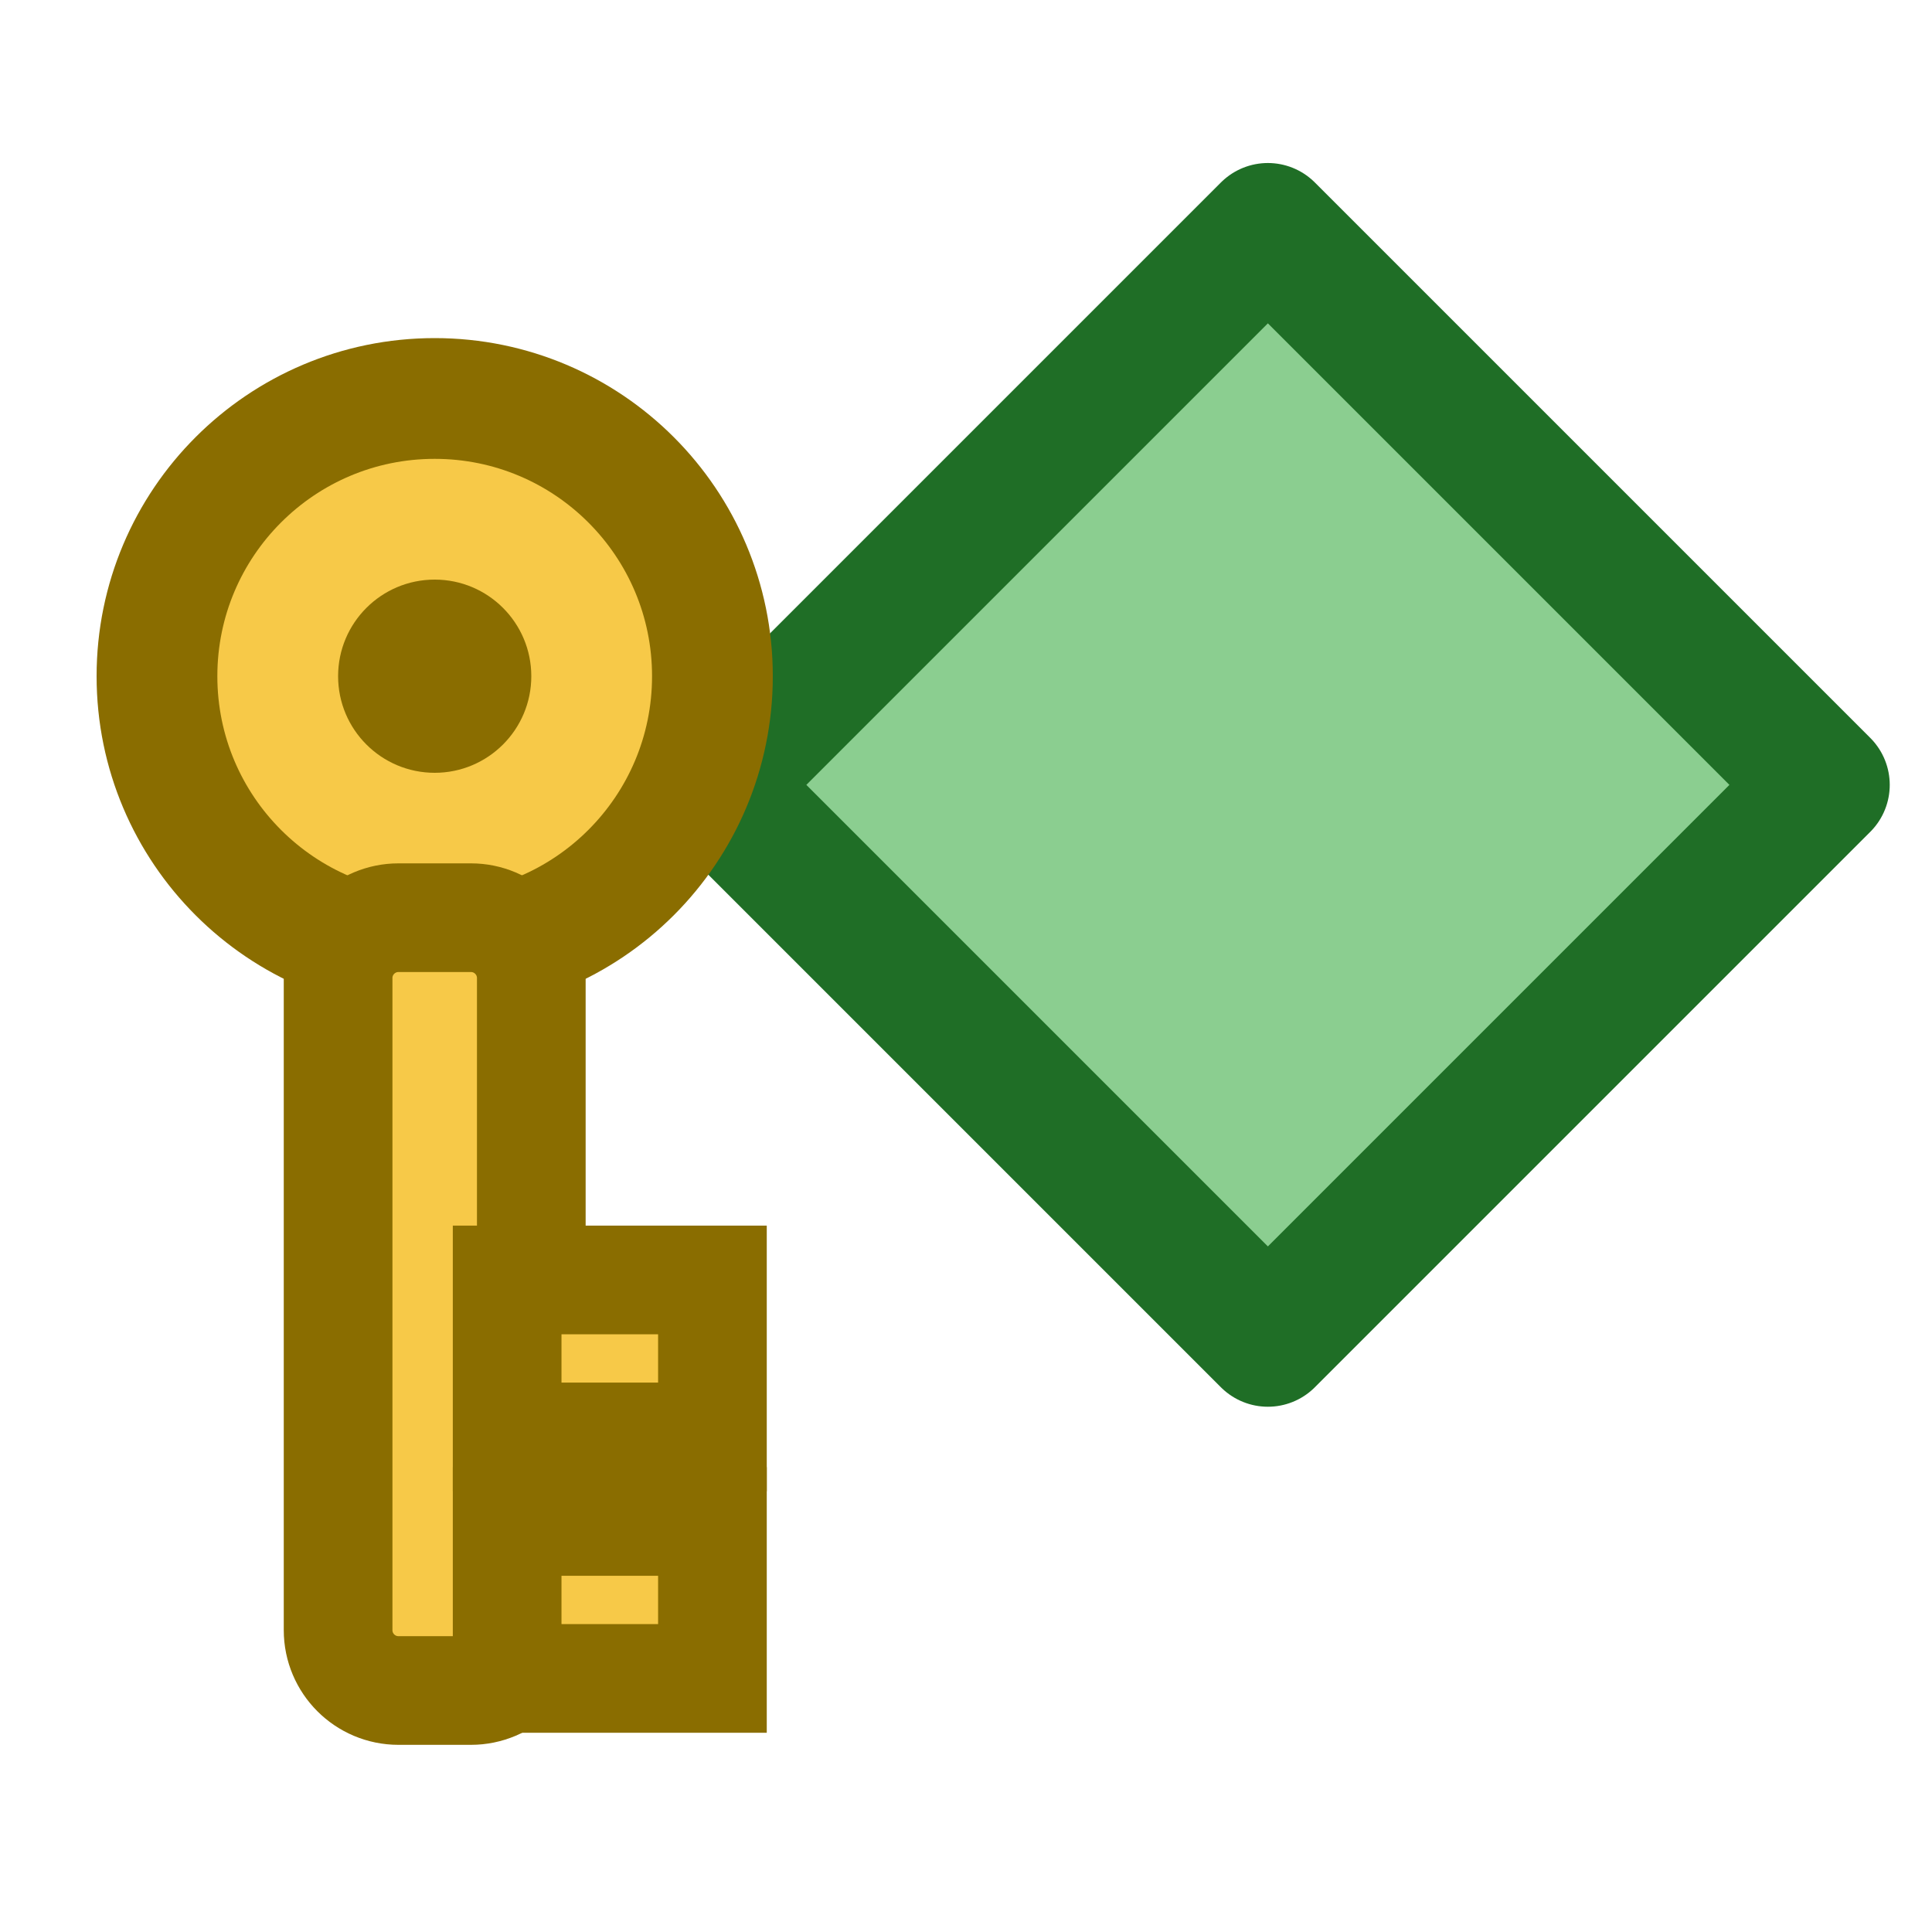
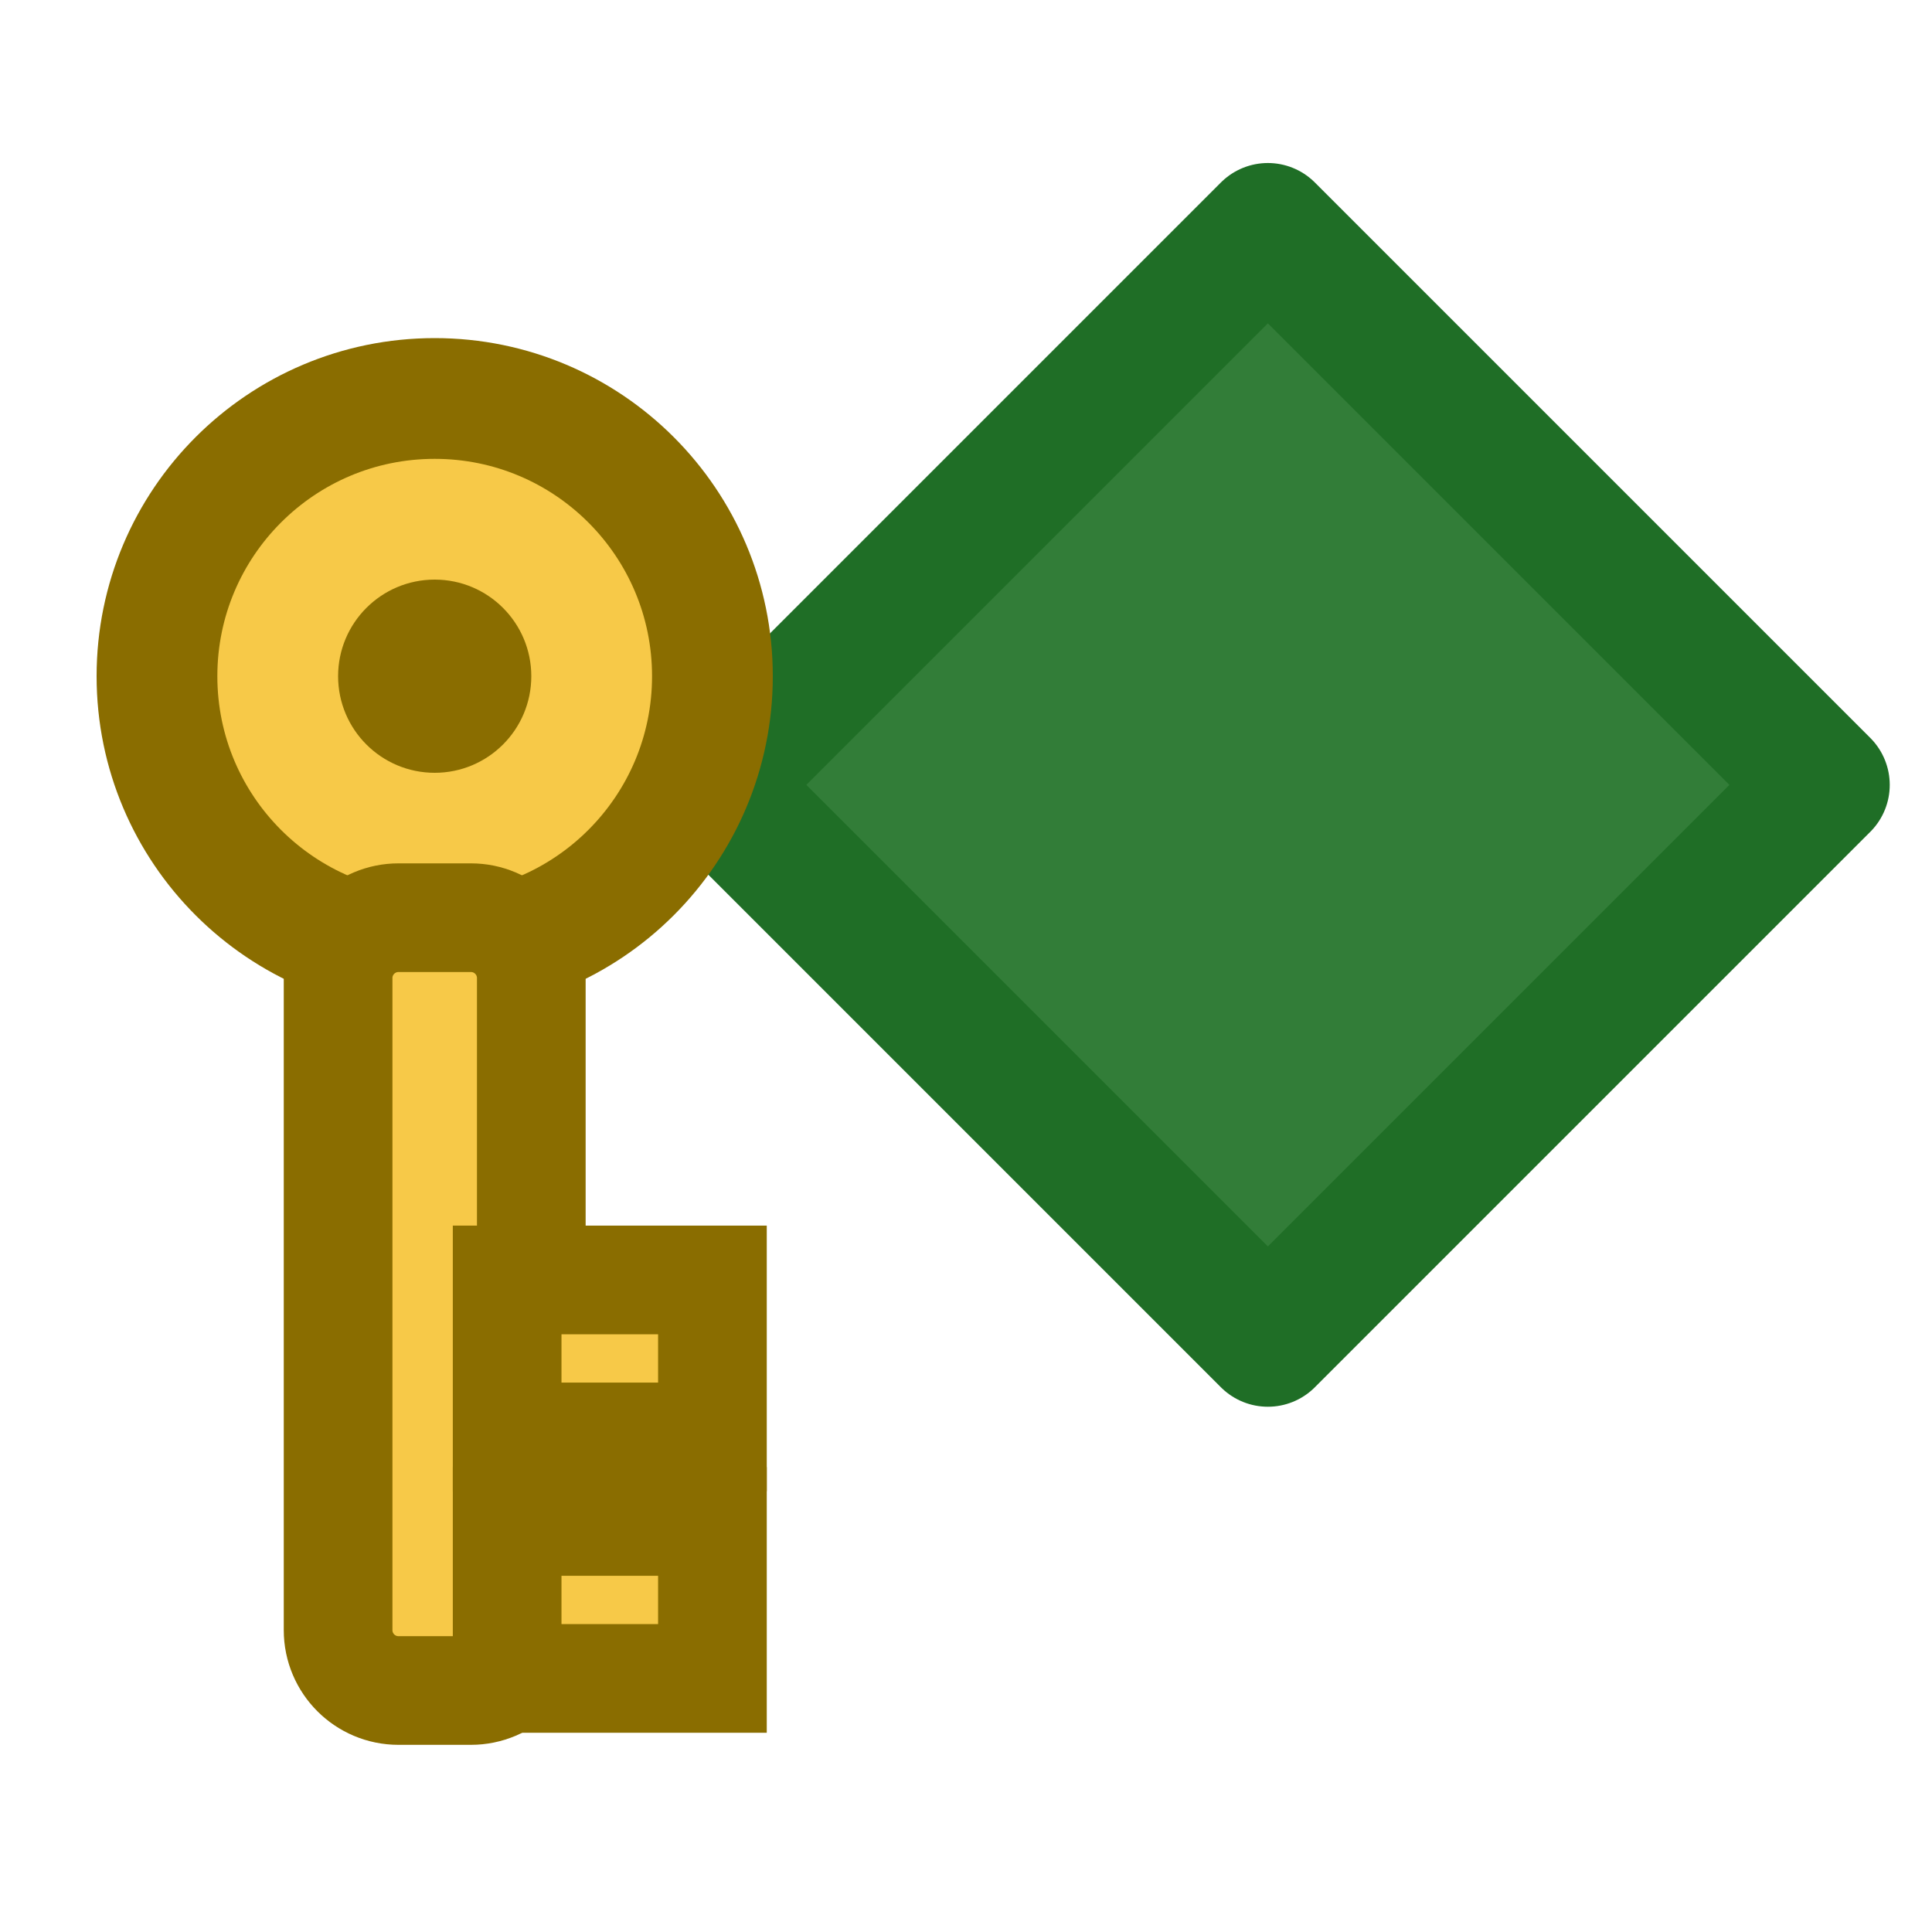
<svg xmlns="http://www.w3.org/2000/svg" viewBox="0 0 16 16">
-   <path d="M10.5 1.9 L15.1 6.5 L10.5 11.1 L5.9 6.5 Z" fill="#8BCE90" stroke="#1F6E26" stroke-width="1.1" stroke-linejoin="round" />
+   <path d="M10.5 1.9 L15.1 6.5 L10.5 11.1 L5.9 6.5 Z" fill="#327D38" stroke="#1F6E26" stroke-width="1.1" stroke-linejoin="round" />
  <circle cx="3.6" cy="5.6" r="2.3" fill="#F7C948" stroke="#8A6D00" stroke-width="1" />
  <circle cx="3.6" cy="5.6" r="0.8" fill="#8A6D00" />
  <rect x="2.8" y="7.6" width="1.6" height="6.4" rx="0.5" fill="#F7C948" stroke="#8A6D00" stroke-width="0.9" />
  <rect x="4.2" y="10.6" width="1.7" height="1.3" fill="#F7C948" stroke="#8A6D00" stroke-width="0.9" />
  <rect x="4.2" y="12.6" width="1.7" height="1.3" fill="#F7C948" stroke="#8A6D00" stroke-width="0.9" />
</svg>
